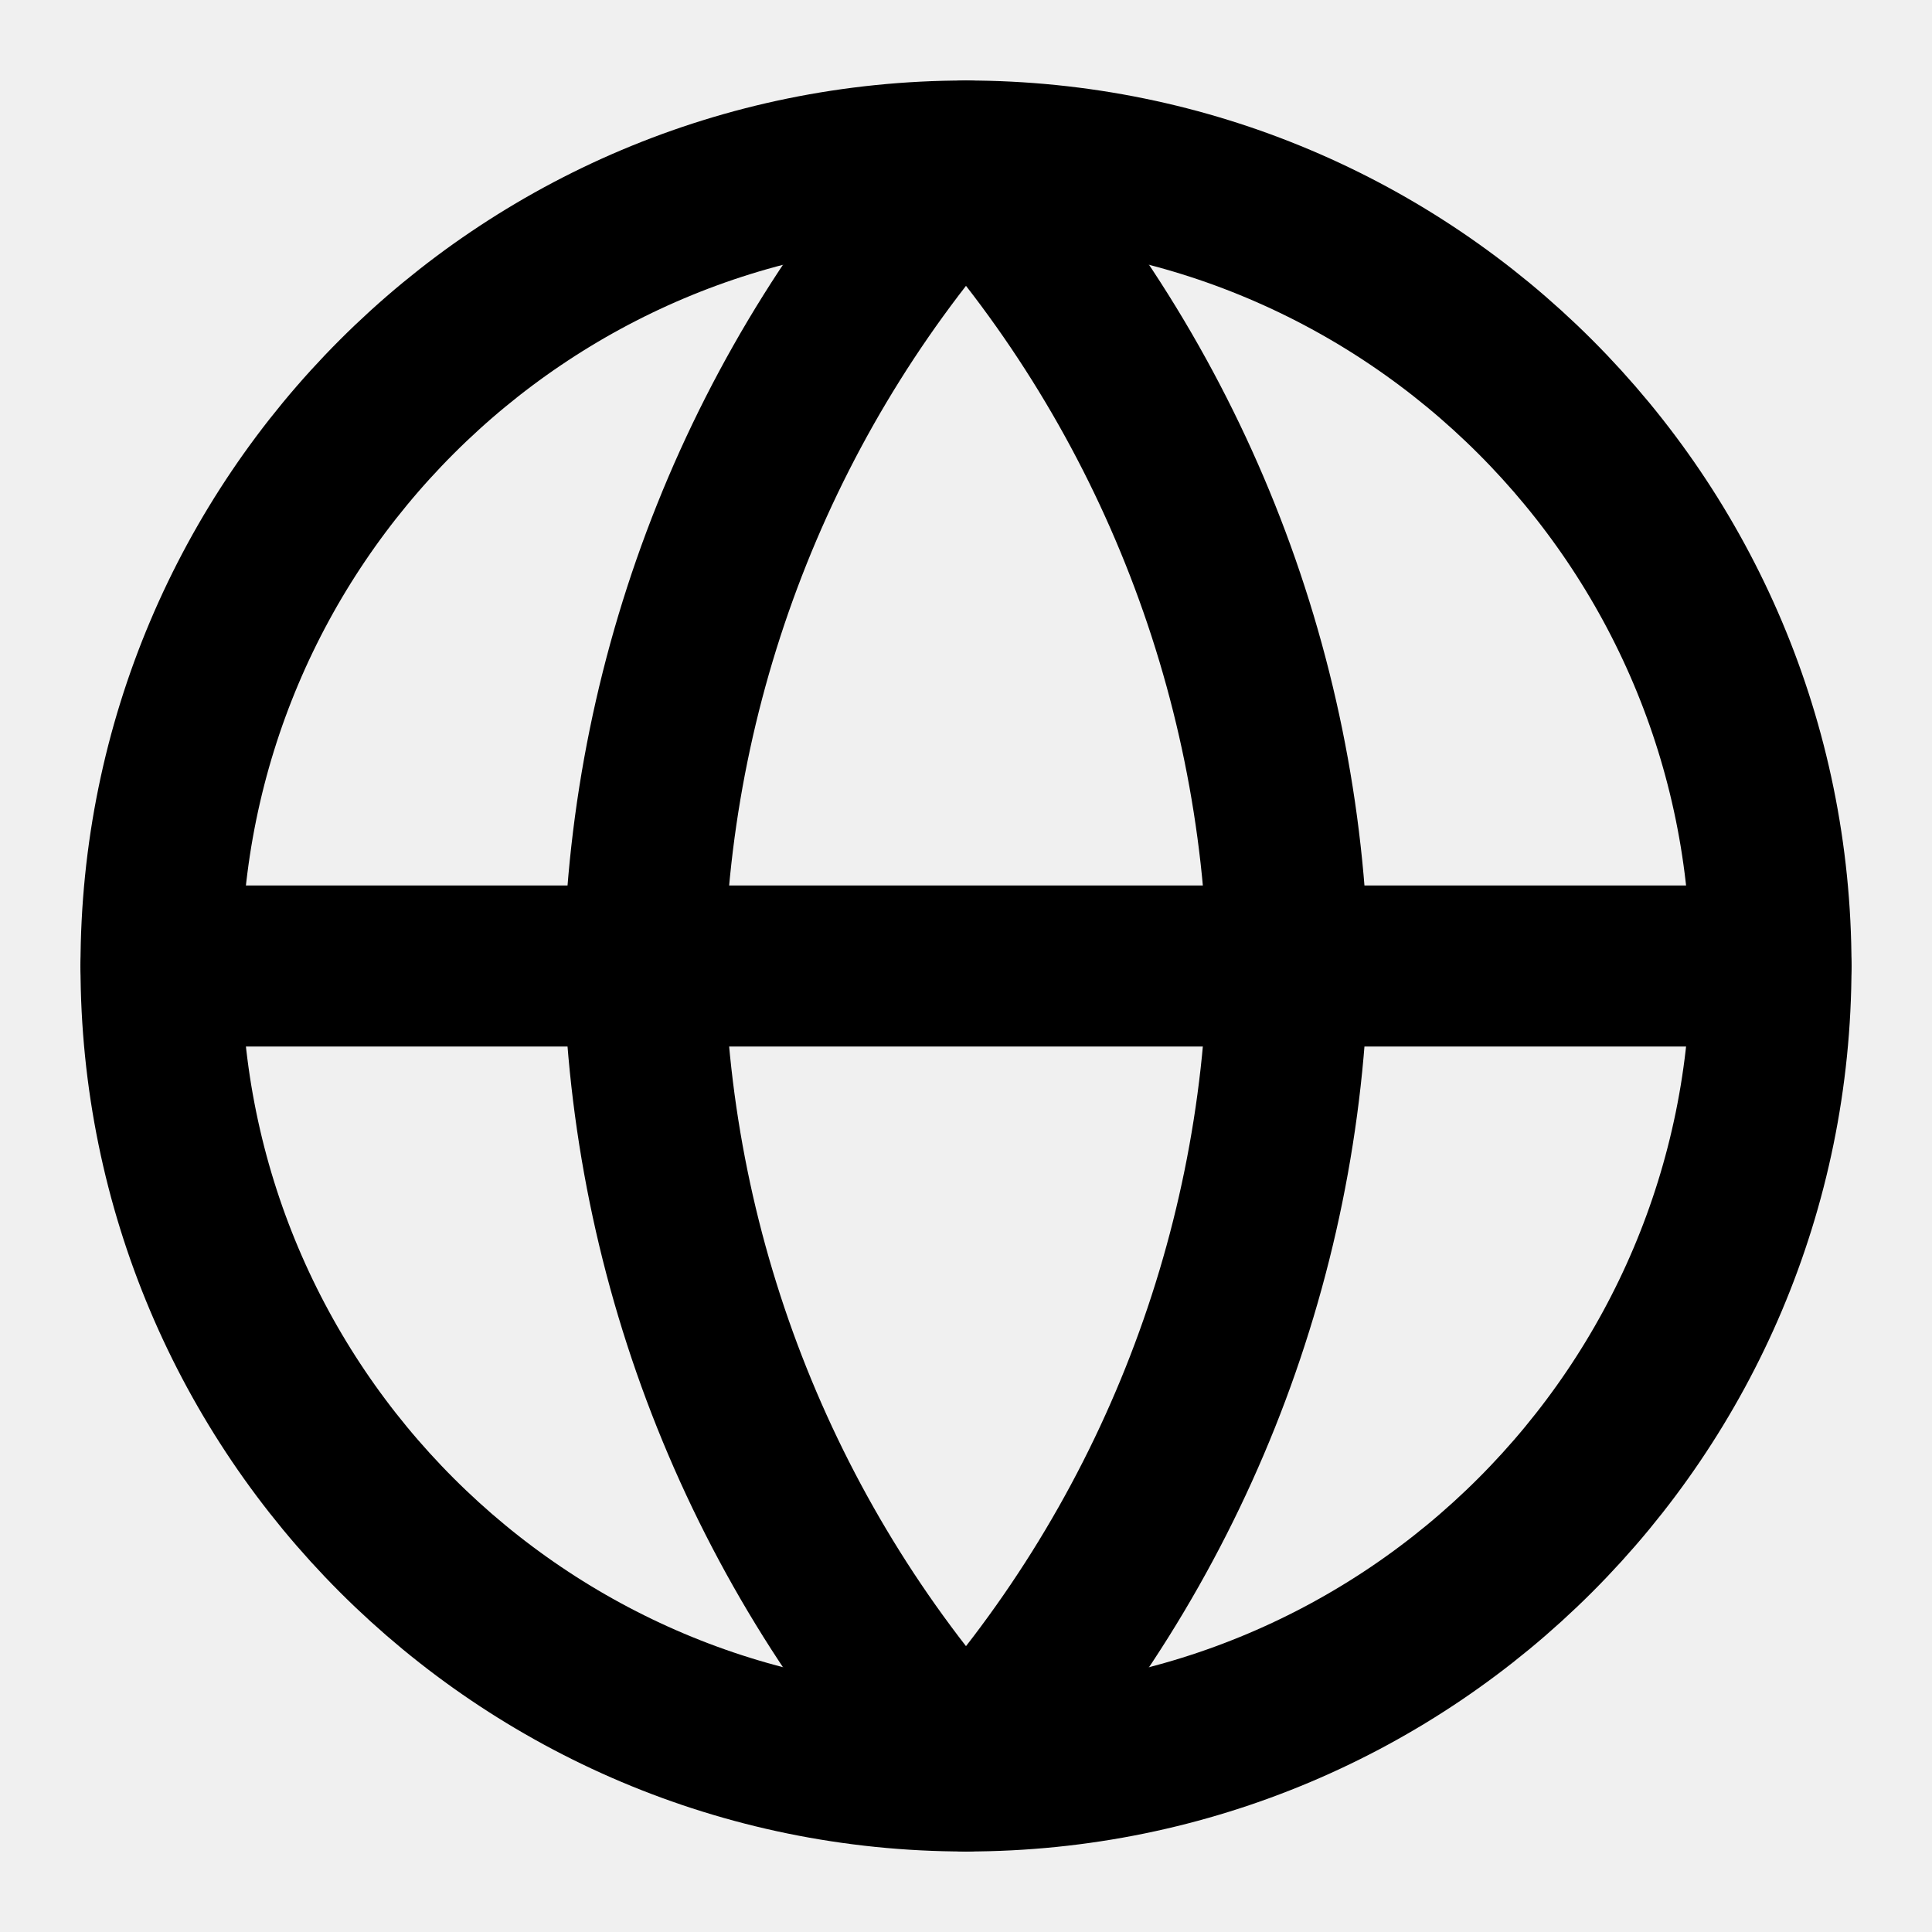
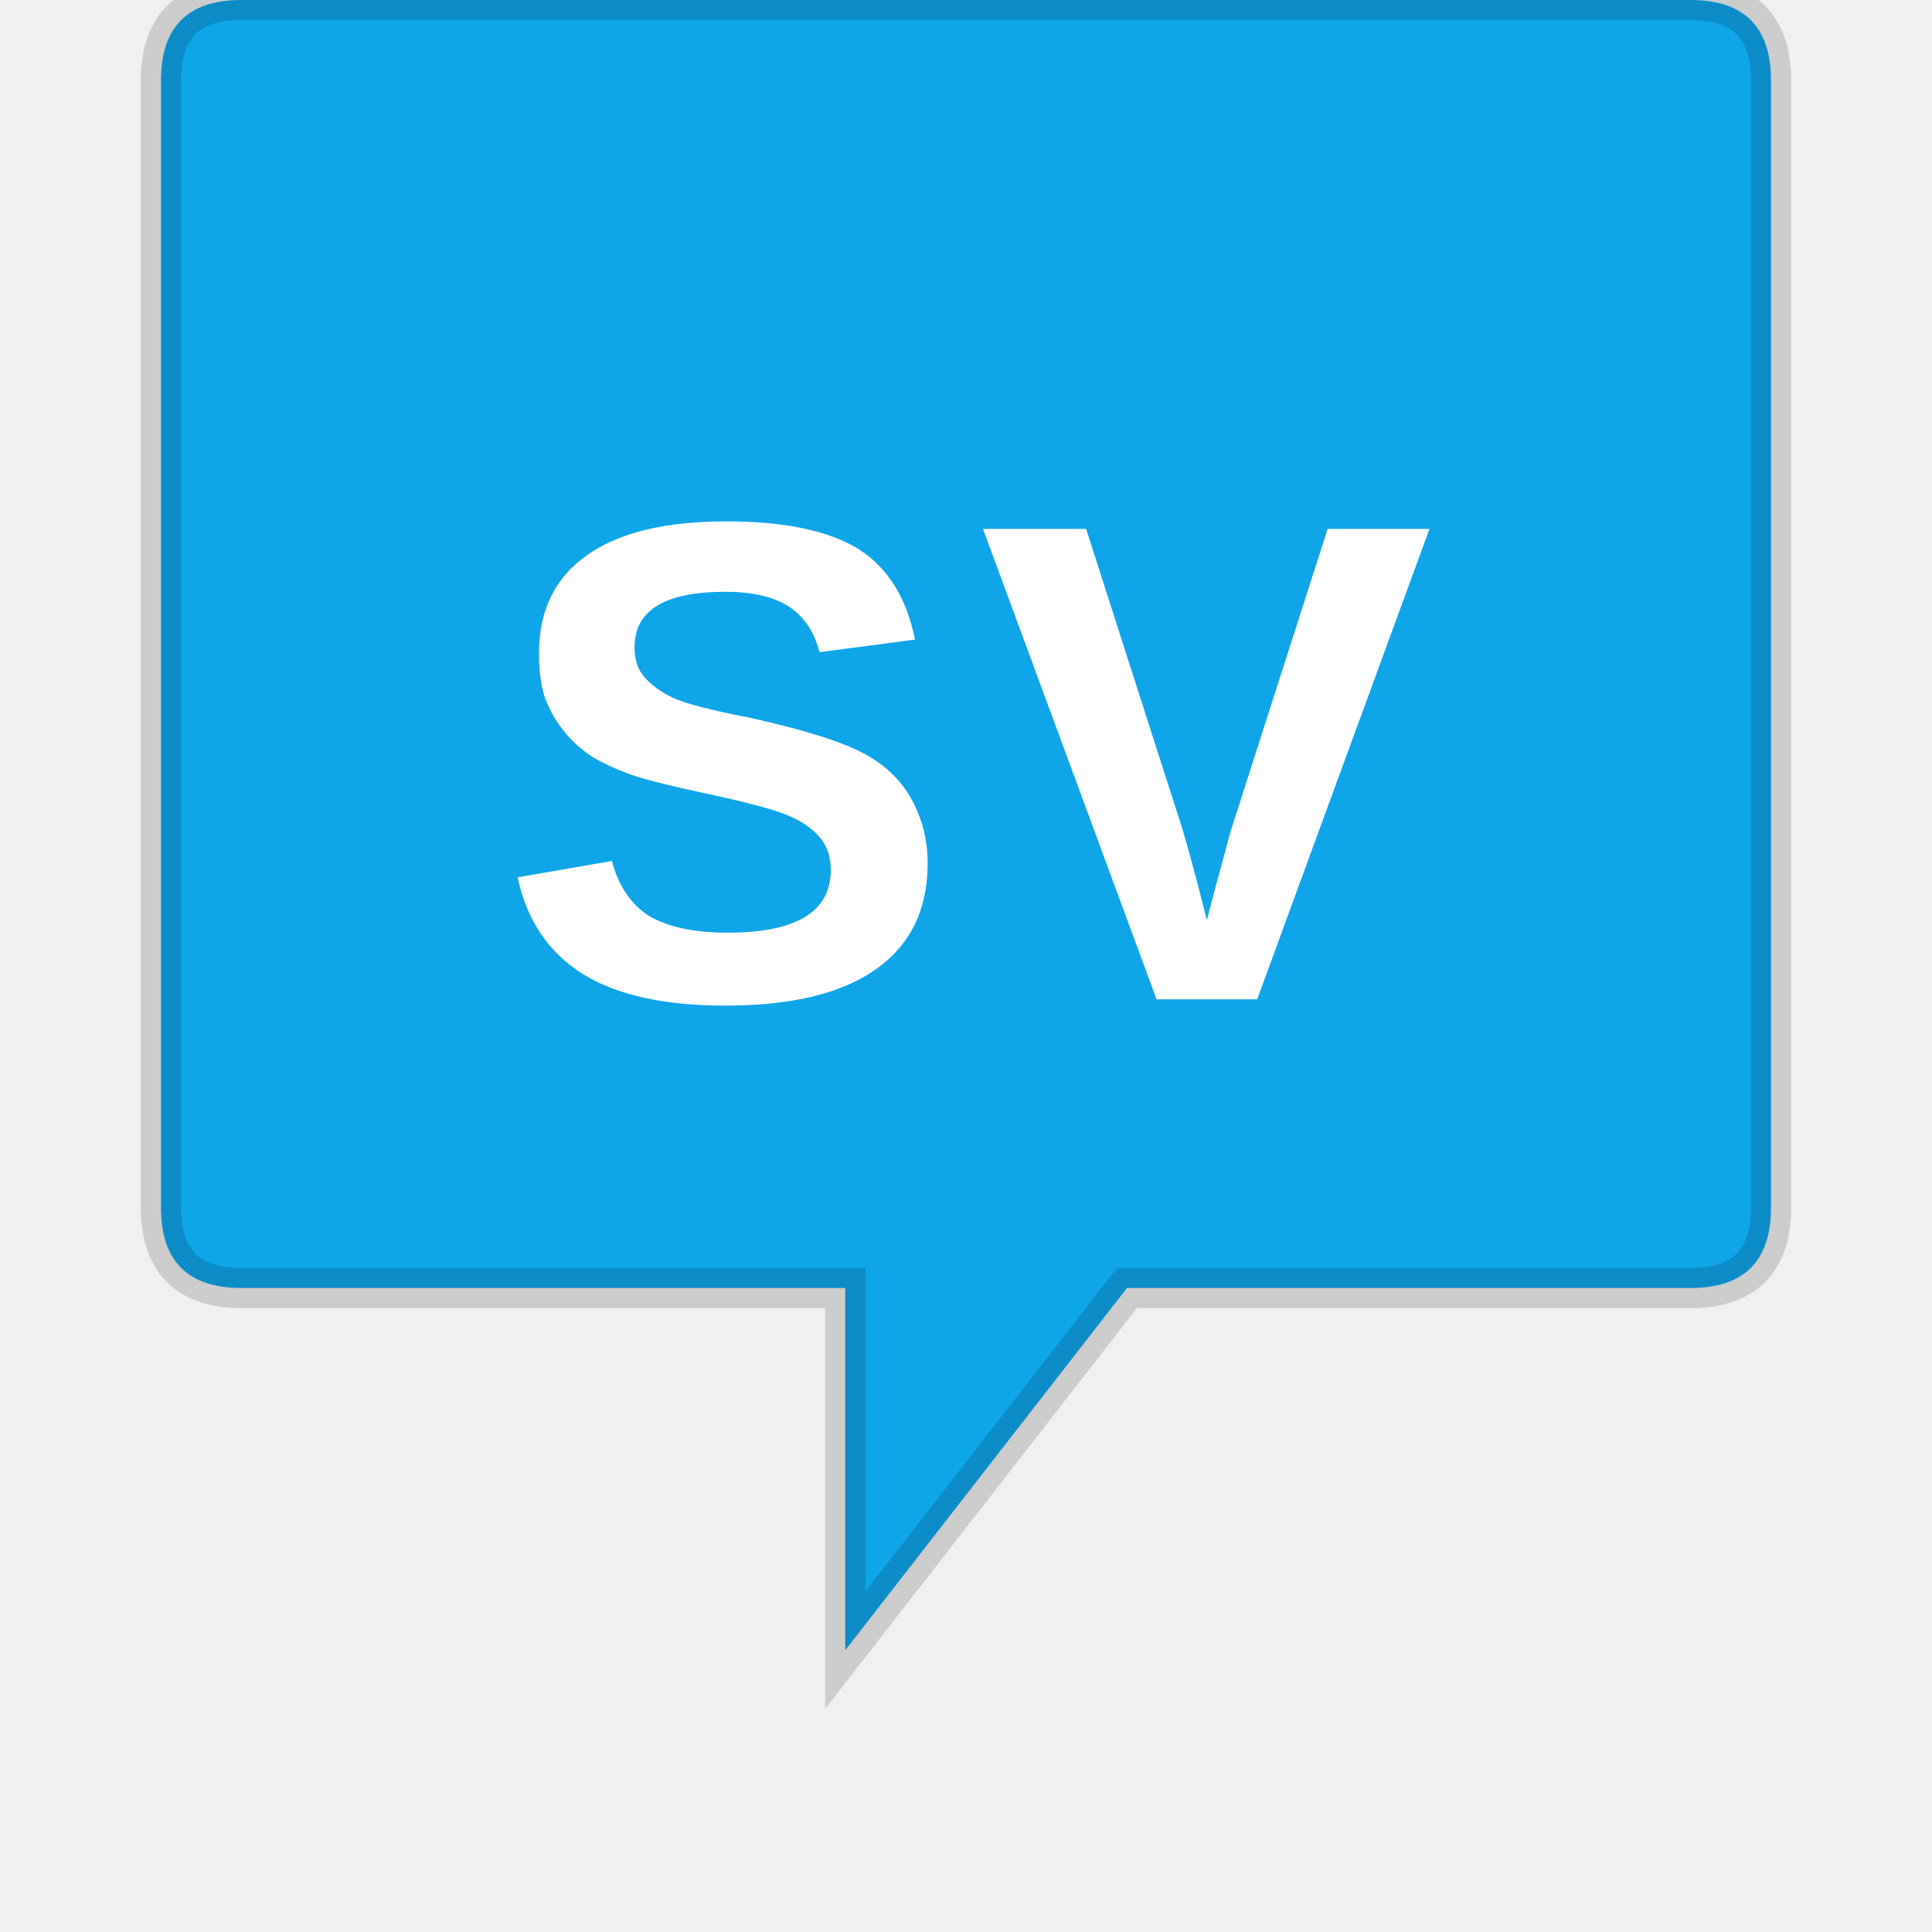
- <svg xmlns="http://www.w3.org/2000/svg" viewBox="0 0 24 24" width="24" height="24" fill="none" stroke="currentColor" stroke-width="2" stroke-linecap="round" stroke-linejoin="round">
-   <circle cx="12" cy="12" r="10" />
-   <line x1="2" y1="12" x2="22" y2="12" />
-   <path d="M12 2a15.3 15.3 0 0 1 4 10 15.3 15.3 0 0 1-4 10 15.3 15.3 0 0 1-4-10 15.3 15.3 0 0 1 4-10z" />
+ <svg xmlns="http://www.w3.org/2000/svg" viewBox="0 0 24 24" width="24" height="24">
+   <path d="M2 1 Q2 0 3 0 H21 Q22 0 22 1 V15 Q22 16 21 16 H14 L10.5 20.5 L10.5 16 H3 Q2 16 2 15 Z" fill="#0EA5E9" />
+   <path d="M2 1 Q2 0 3 0 H21 Q22 0 22 1 V15 Q22 16 21 16 H14 L10.5 20.5 L10.5 16 H3 Q2 16 2 15 Z" fill="none" stroke="rgba(0,0,0,0.15)" stroke-width="0.5" />
+   <text x="12" y="10" font-family="'Helvetica Neue', Arial, sans-serif" font-size="8.5" font-weight="800" fill="white" text-anchor="middle" dominant-baseline="middle" letter-spacing="0.3">SV</text>
</svg>
